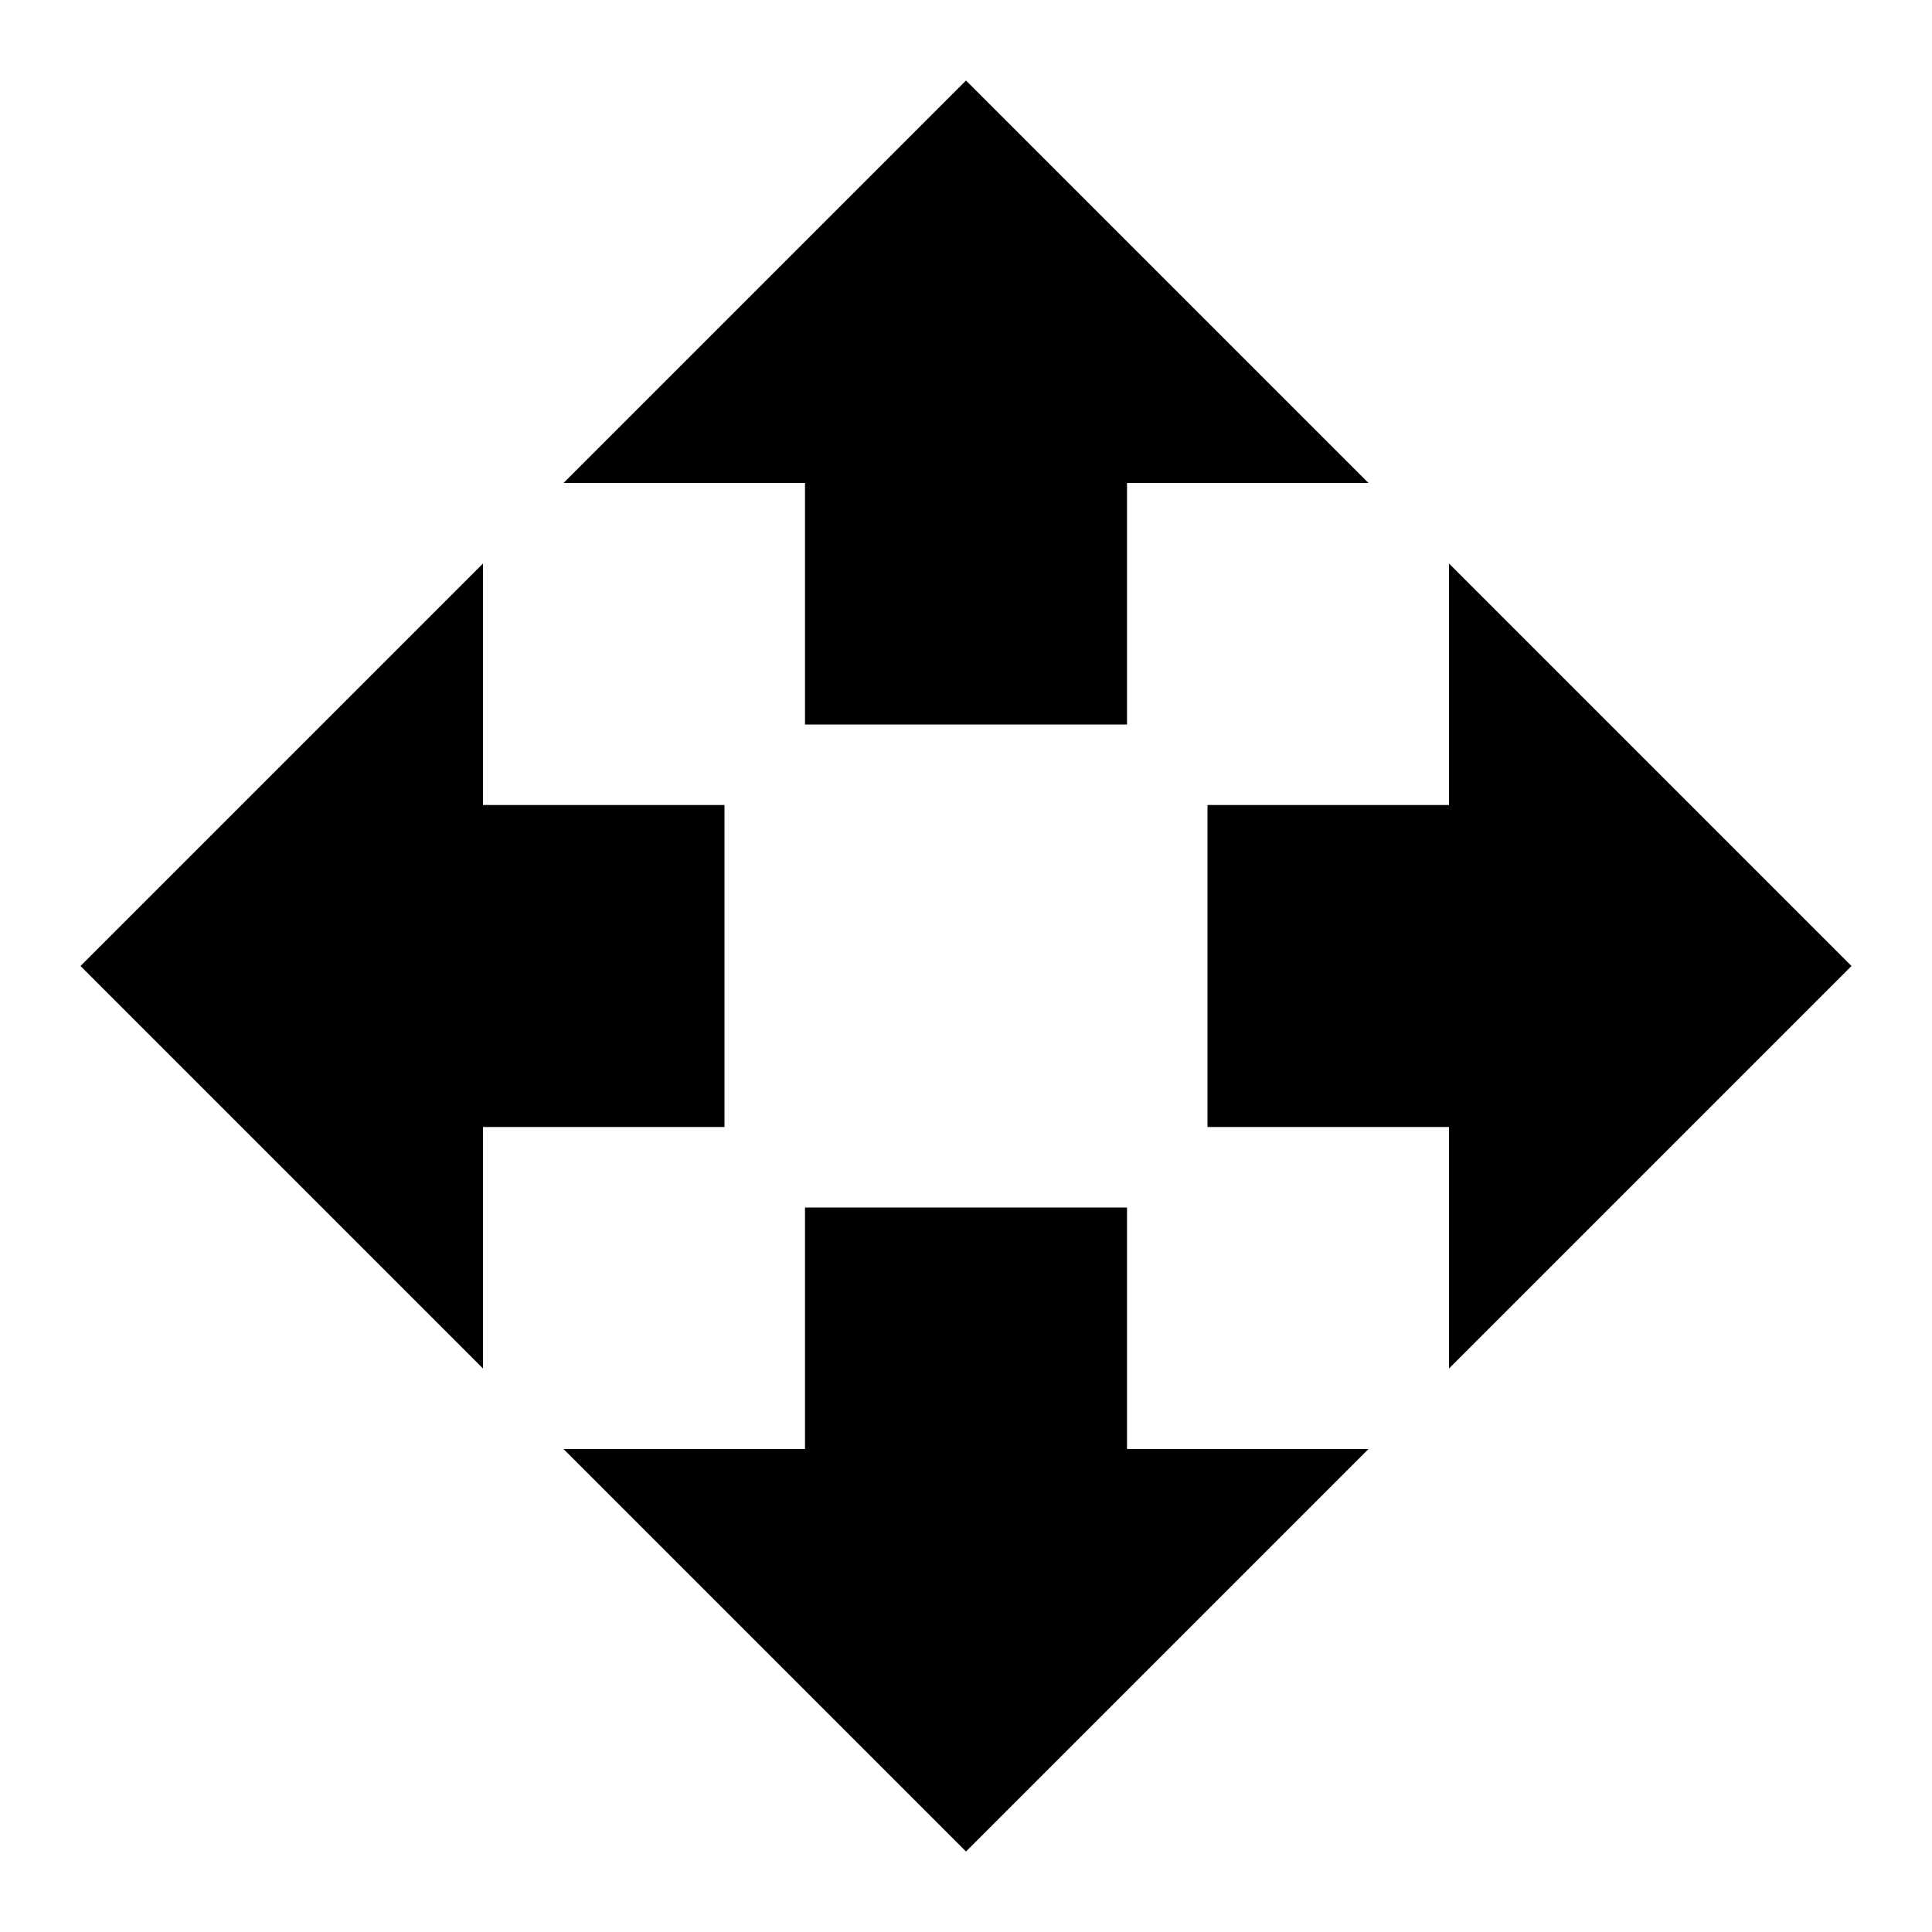
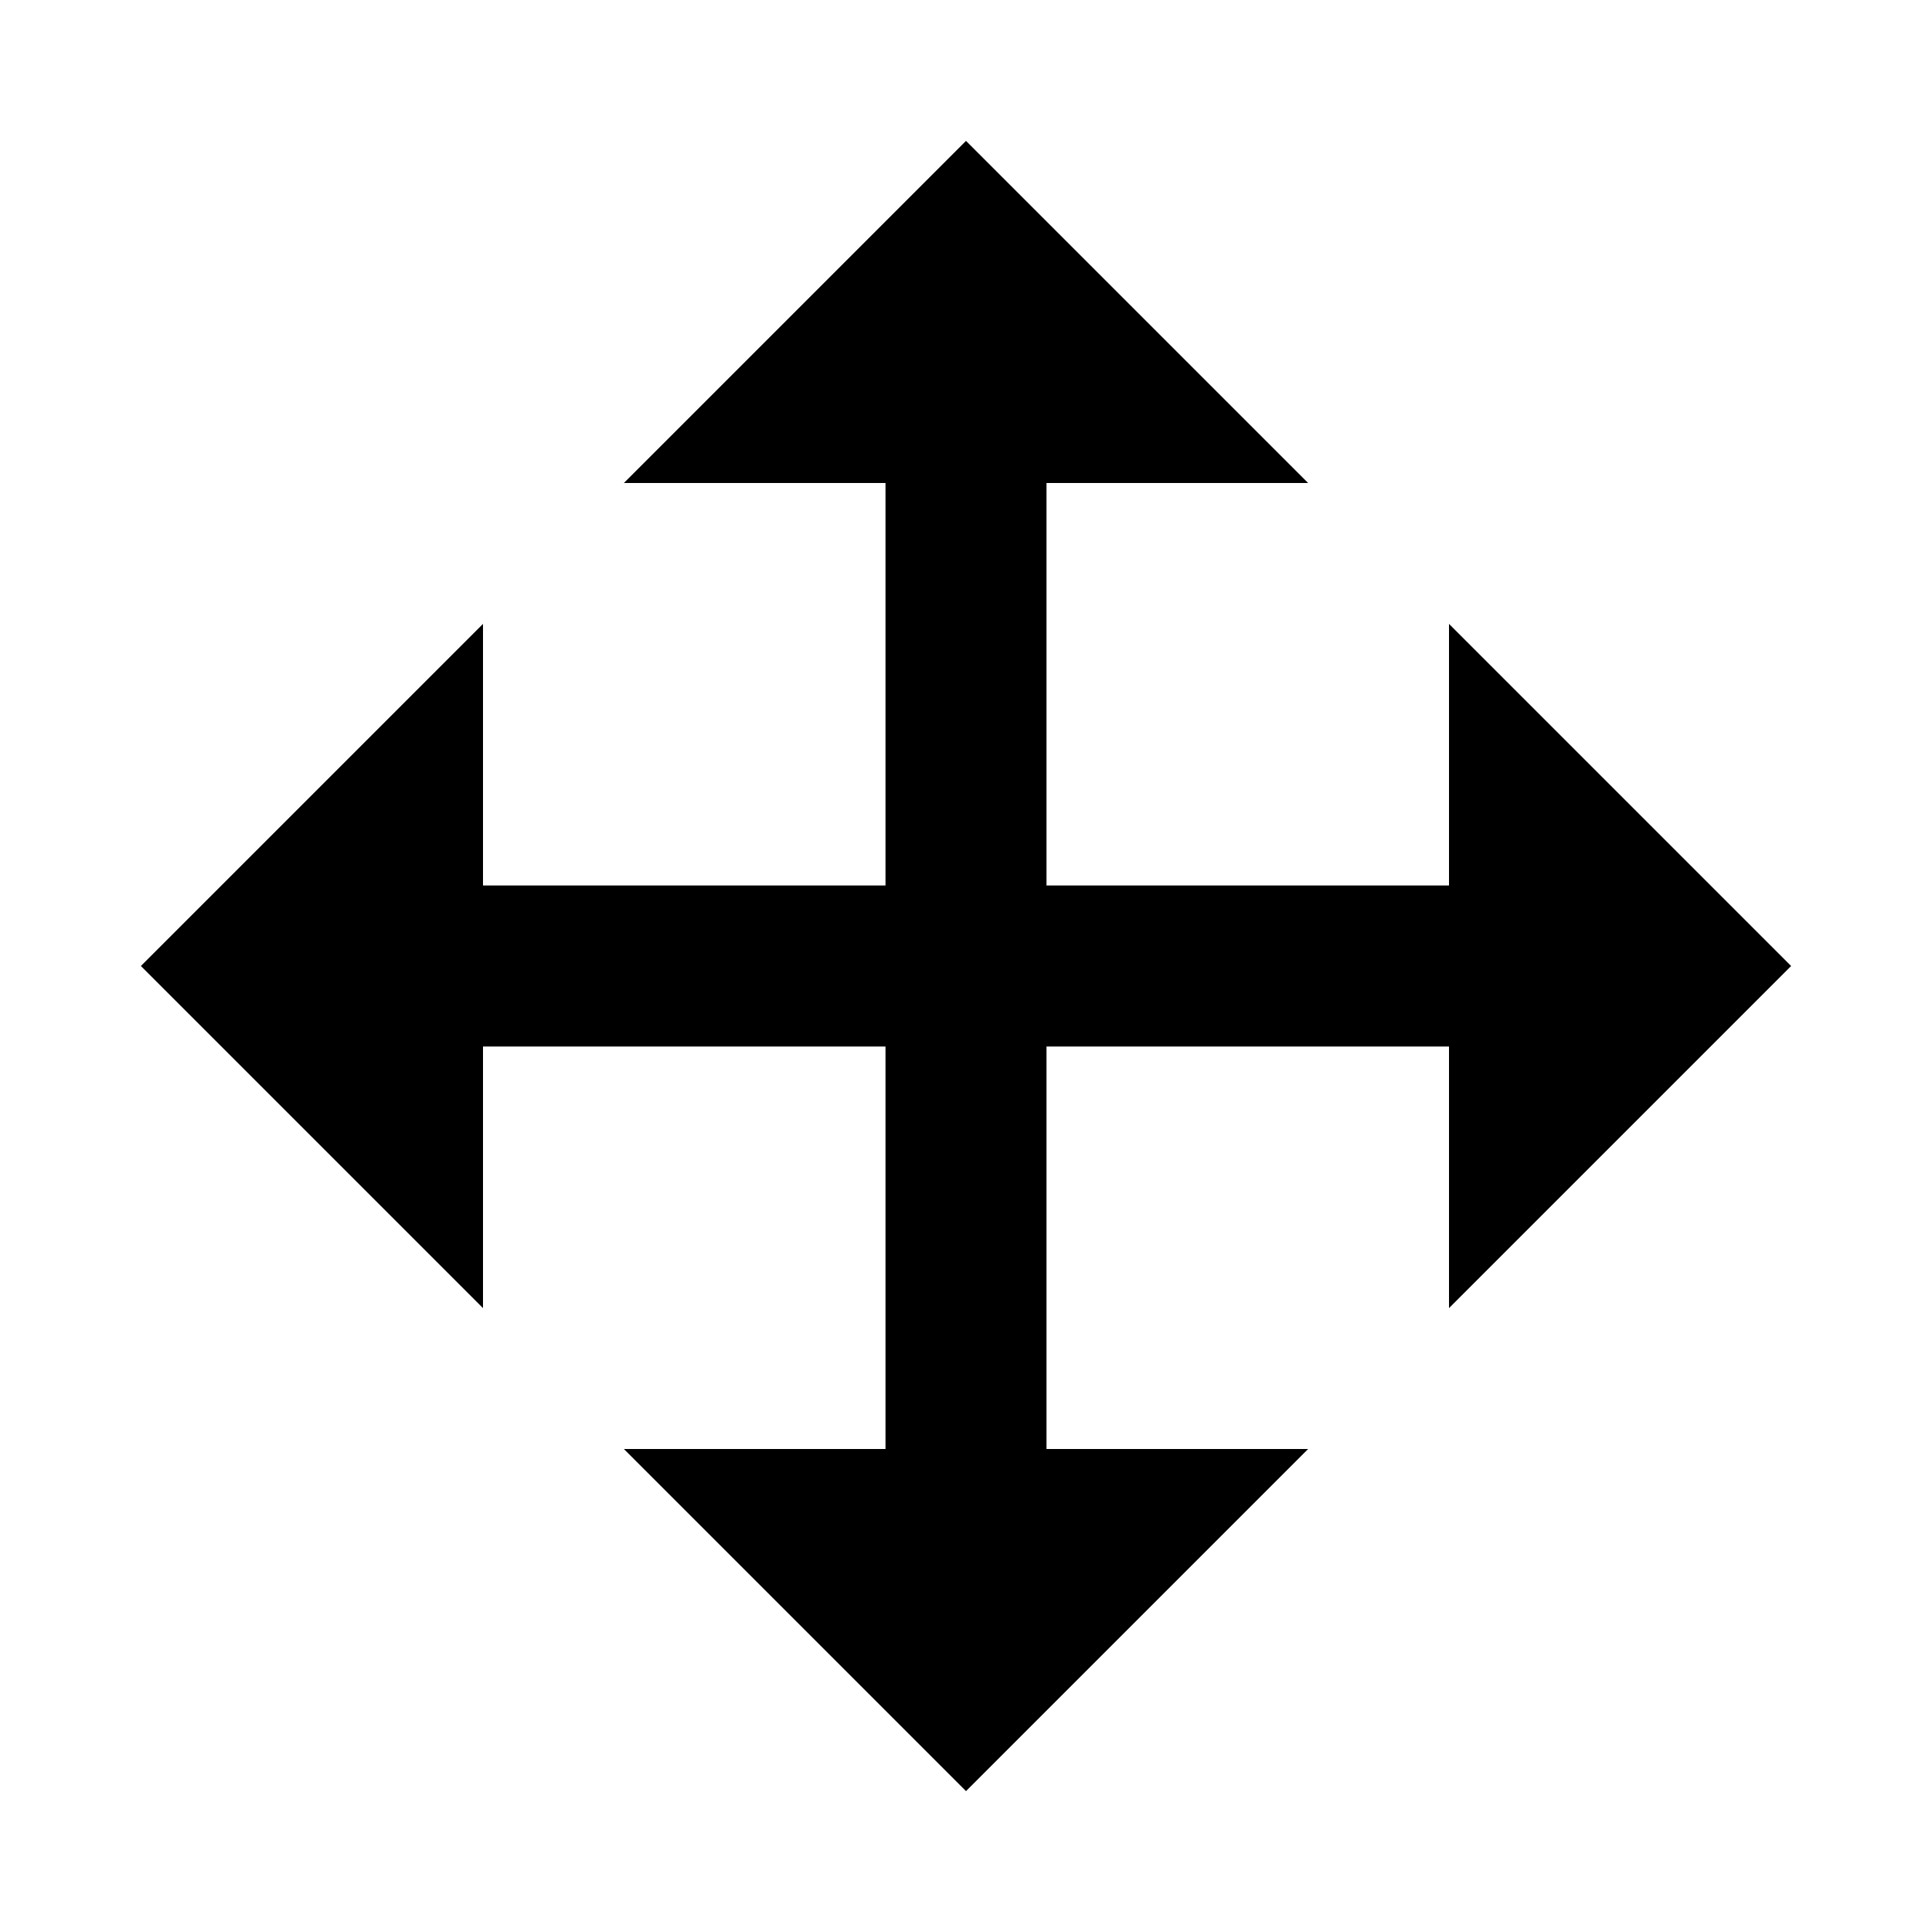
- <svg xmlns="http://www.w3.org/2000/svg" width="24" height="24" viewBox="0 0 24 24">
-   <path d="M10 9h4V6h3l-5-5-5 5h3v3zm-1 1H6V7l-5 5 5 5v-3h3v-4zm14 2l-5-5v3h-3v4h3v3l5-5zm-9 3h-4v3H7l5 5 5-5h-3v-3z" />
-   <path d="M0 0h24v24H0z" fill="none" />
+ <svg xmlns="http://www.w3.org/2000/svg" version="1.1" width="24" height="24" viewBox="0 0 24 24">
+   <path d="M13,6V11H18V7.75L22.25,12L18,16.25V13H13V18H16.25L12,22.25L7.75,18H11V13H6V16.25L1.75,12L6,7.75V11H11V6H7.75L12,1.75L16.25,6H13Z" />
</svg>
